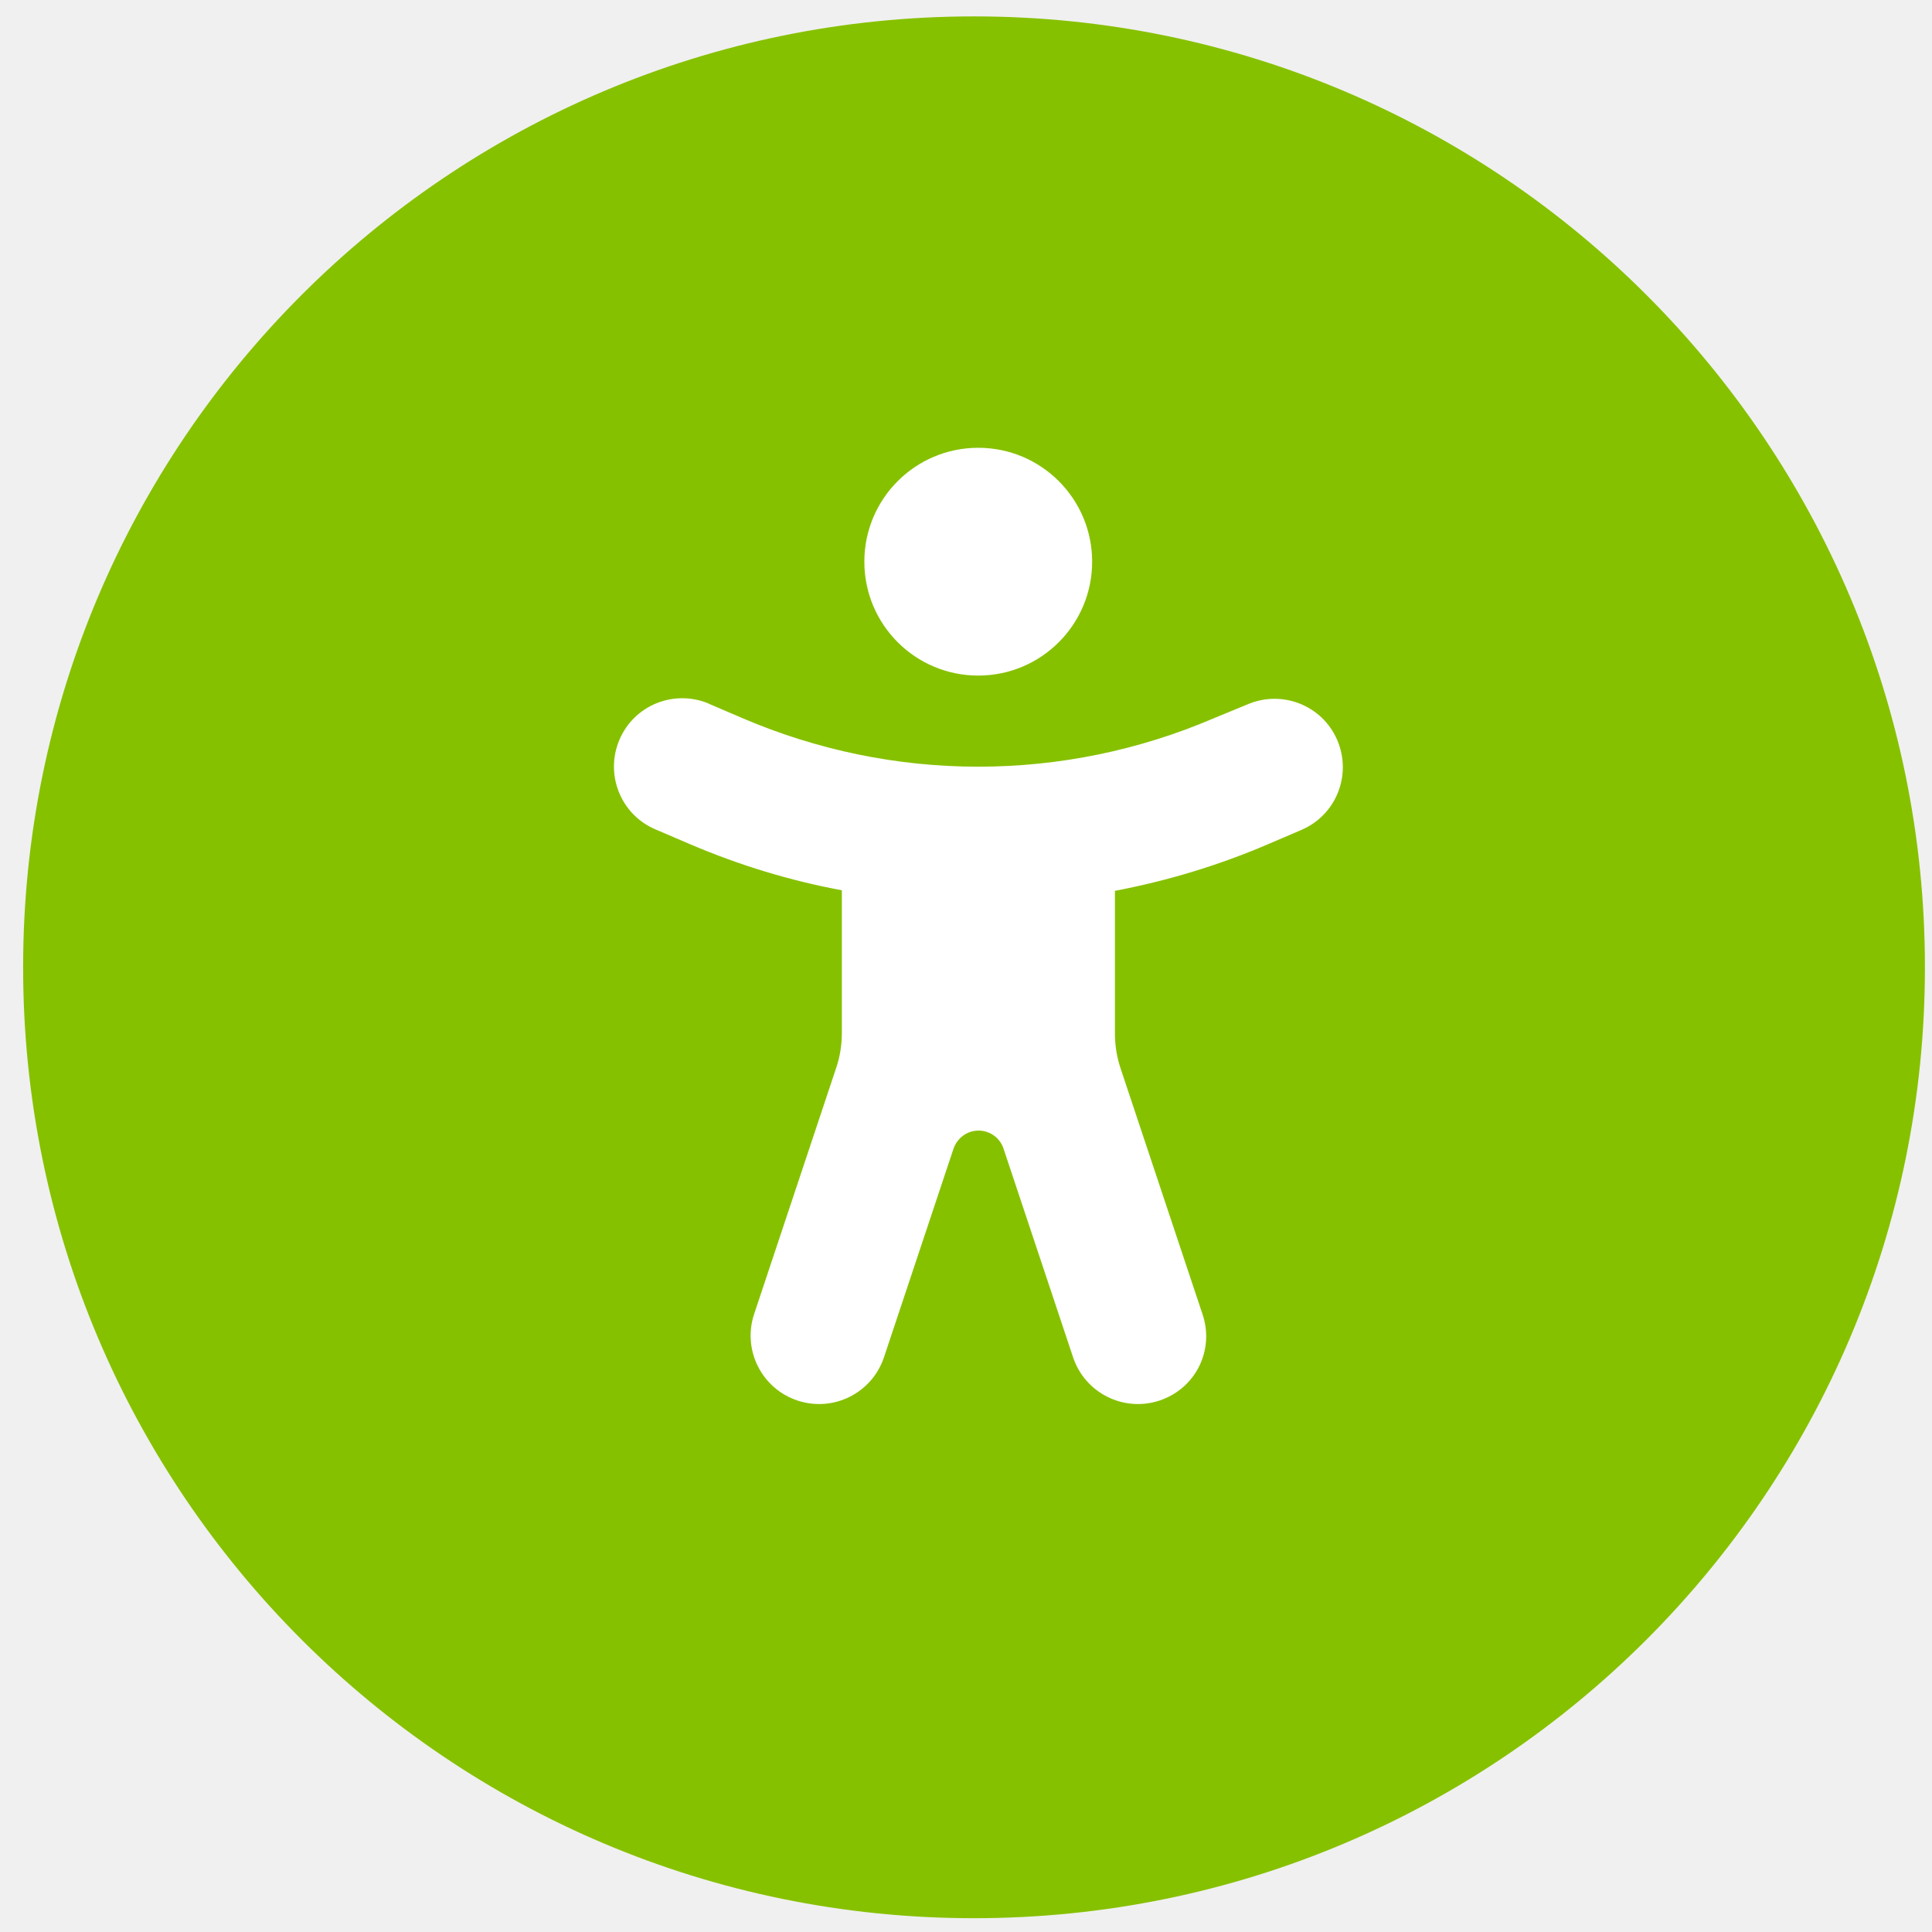
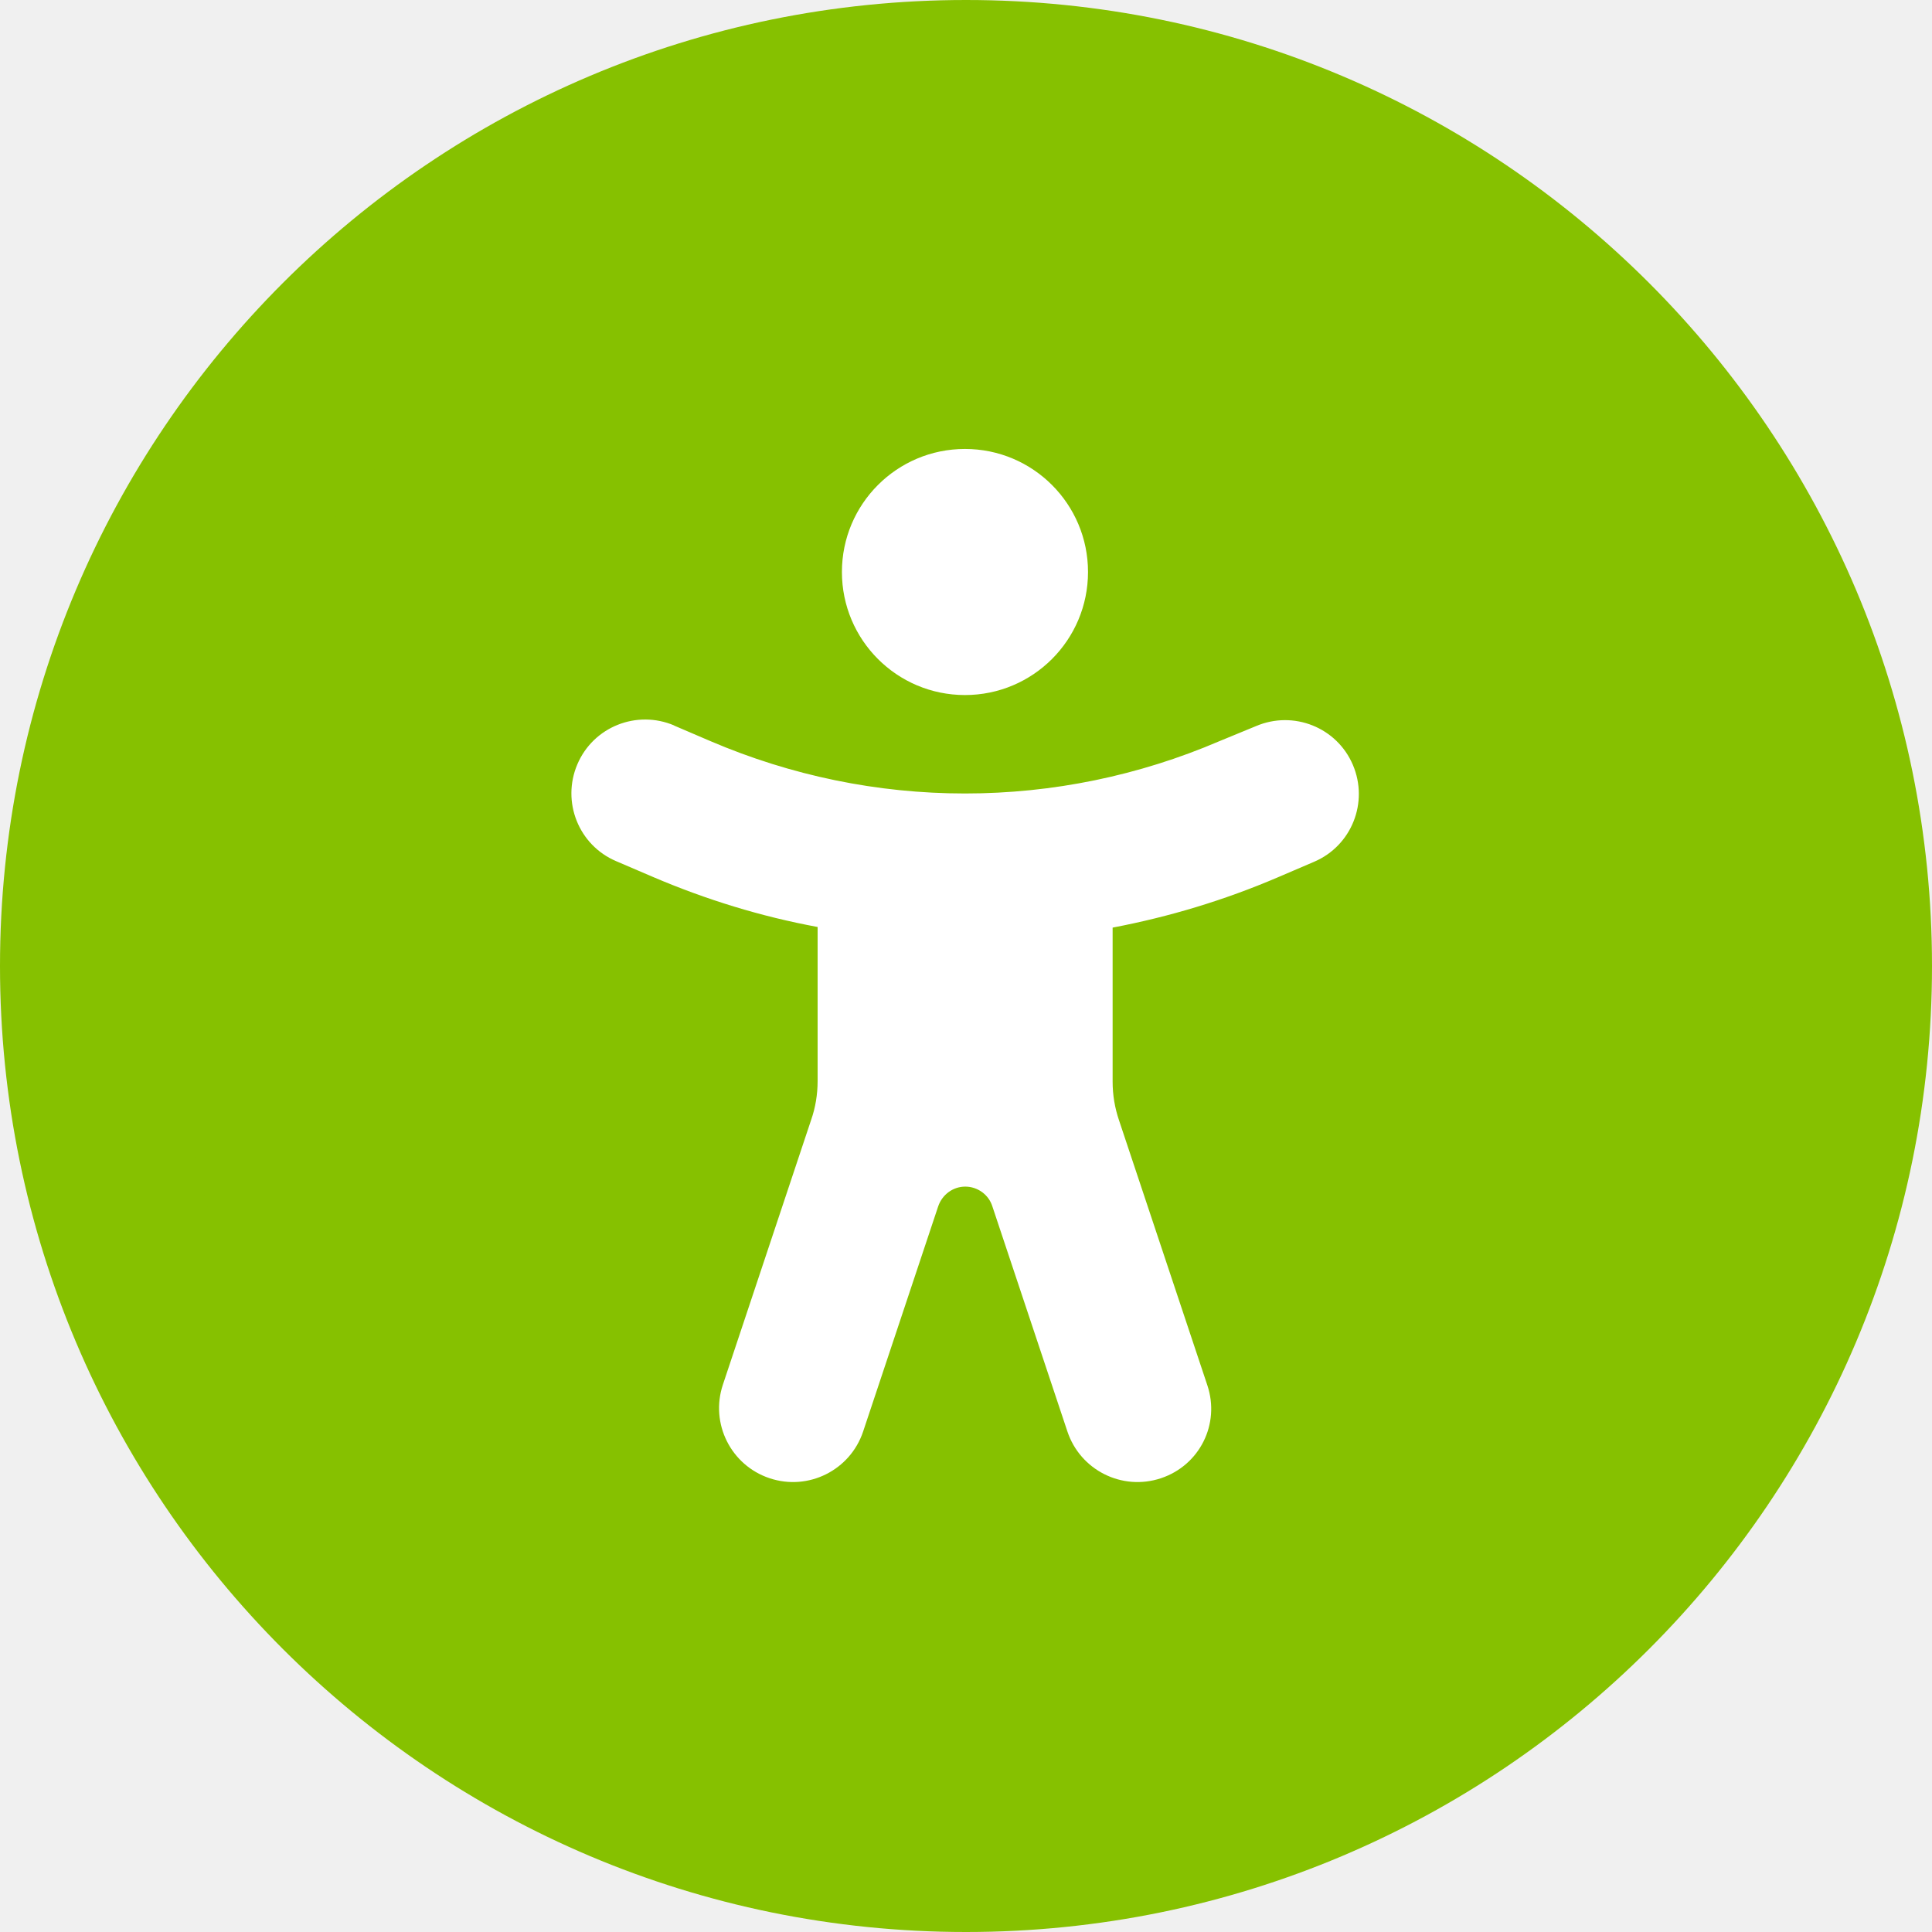
<svg xmlns="http://www.w3.org/2000/svg" width="512" height="512" viewBox="0 0 512 512" version="1.1" id="svg1" xml:space="preserve">
  <defs id="defs1" />
-   <g id="layer1">
-     <circle style="fill:#86c100;fill-opacity:1;stroke:none;stroke-width:0" id="path1" cx="258.128" cy="256.344" r="252" />
-     <circle style="fill:#ffffff;fill-opacity:1;stroke:none;stroke-width:0" id="path1-3" cx="269.638" cy="258.139" r="173.817" />
-     <path d="m 66.074,251.475 c 0,-106.698 86.475,-193.172 193.172,-193.172 106.698,0 193.172,86.475 193.172,193.172 0,106.698 -86.475,193.172 -193.172,193.172 -106.698,0 -193.172,-86.475 -193.172,-193.172 z M 187.938,186.505 c -9.206,-3.924 -19.845,0.302 -23.769,9.508 -3.924,9.206 0.302,19.845 9.508,23.769 l 8.979,3.848 c 13.054,5.584 26.561,9.734 40.445,12.3 v 37.804 c 0,3.245 -0.528,6.489 -1.585,9.508 l -21.656,64.969 c -3.169,9.508 1.962,19.77 11.47,22.939 9.508,3.169 19.77,-1.962 22.939,-11.47 l 18.412,-55.235 c 0.981,-2.867 3.622,-4.829 6.64,-4.829 3.018,0 5.735,1.962 6.64,4.829 l 18.412,55.235 c 3.169,9.508 13.432,14.639 22.939,11.47 9.508,-3.169 14.563,-13.281 11.394,-22.788 L 297.051,283.393 c -1.056,-3.094 -1.585,-6.263 -1.585,-9.508 v -37.804 c 13.884,-2.641 27.391,-6.716 40.445,-12.3 l 8.98,-3.848 c 9.206,-3.924 13.432,-14.563 9.508,-23.769 -3.924,-9.206 -14.563,-13.432 -23.769,-9.508 l -8.979,3.697 c -19.695,8.451 -40.898,12.828 -62.404,12.828 -21.506,0 -42.634,-4.377 -62.404,-12.828 l -8.979,-3.848 z m 71.308,-7.47 c 16.676,0 30.183,-13.507 30.183,-30.183 0,-16.676 -13.507,-30.183 -30.183,-30.183 -16.676,0 -30.183,13.507 -30.183,30.183 0,16.676 13.507,30.183 30.183,30.183 z" id="path1-2" style="fill:#86c100;fill-opacity:1;stroke-width:0.755" />
+   <circle cx="256" cy="256" r="256" fill="#86c100" />
+   <g transform="matrix(1.08036,0,0,1.08036,-24.353,-9.228)">
+     <g id="layer1">
+       <circle style="fill:#ffffff;fill-opacity:1;stroke:none;stroke-width:0" id="path1-3" cx="269.638" cy="258.139" r="173.817" />
+       <path d="m 66.074,251.475 c 0,-106.698 86.475,-193.172 193.172,-193.172 106.698,0 193.172,86.475 193.172,193.172 0,106.698 -86.475,193.172 -193.172,193.172 -106.698,0 -193.172,-86.475 -193.172,-193.172 z M 187.938,186.505 c -9.206,-3.924 -19.845,0.302 -23.769,9.508 -3.924,9.206 0.302,19.845 9.508,23.769 l 8.979,3.848 c 13.054,5.584 26.561,9.734 40.445,12.3 v 37.804 c 0,3.245 -0.528,6.489 -1.585,9.508 l -21.656,64.969 c -3.169,9.508 1.962,19.77 11.47,22.939 9.508,3.169 19.77,-1.962 22.939,-11.47 l 18.412,-55.235 c 0.981,-2.867 3.622,-4.829 6.64,-4.829 3.018,0 5.735,1.962 6.64,4.829 l 18.412,55.235 c 3.169,9.508 13.432,14.639 22.939,11.47 9.508,-3.169 14.563,-13.281 11.394,-22.788 L 297.051,283.393 c -1.056,-3.094 -1.585,-6.263 -1.585,-9.508 v -37.804 c 13.884,-2.641 27.391,-6.716 40.445,-12.3 l 8.98,-3.848 c 9.206,-3.924 13.432,-14.563 9.508,-23.769 -3.924,-9.206 -14.563,-13.432 -23.769,-9.508 l -8.979,3.697 c -19.695,8.451 -40.898,12.828 -62.404,12.828 -21.506,0 -42.634,-4.377 -62.404,-12.828 l -8.979,-3.848 z m 71.308,-7.47 c 16.676,0 30.183,-13.507 30.183,-30.183 0,-16.676 -13.507,-30.183 -30.183,-30.183 -16.676,0 -30.183,13.507 -30.183,30.183 0,16.676 13.507,30.183 30.183,30.183 z" id="path1-2" style="fill:#86c100;fill-opacity:1;stroke-width:0.755" />
+     </g>
  </g>
</svg>
